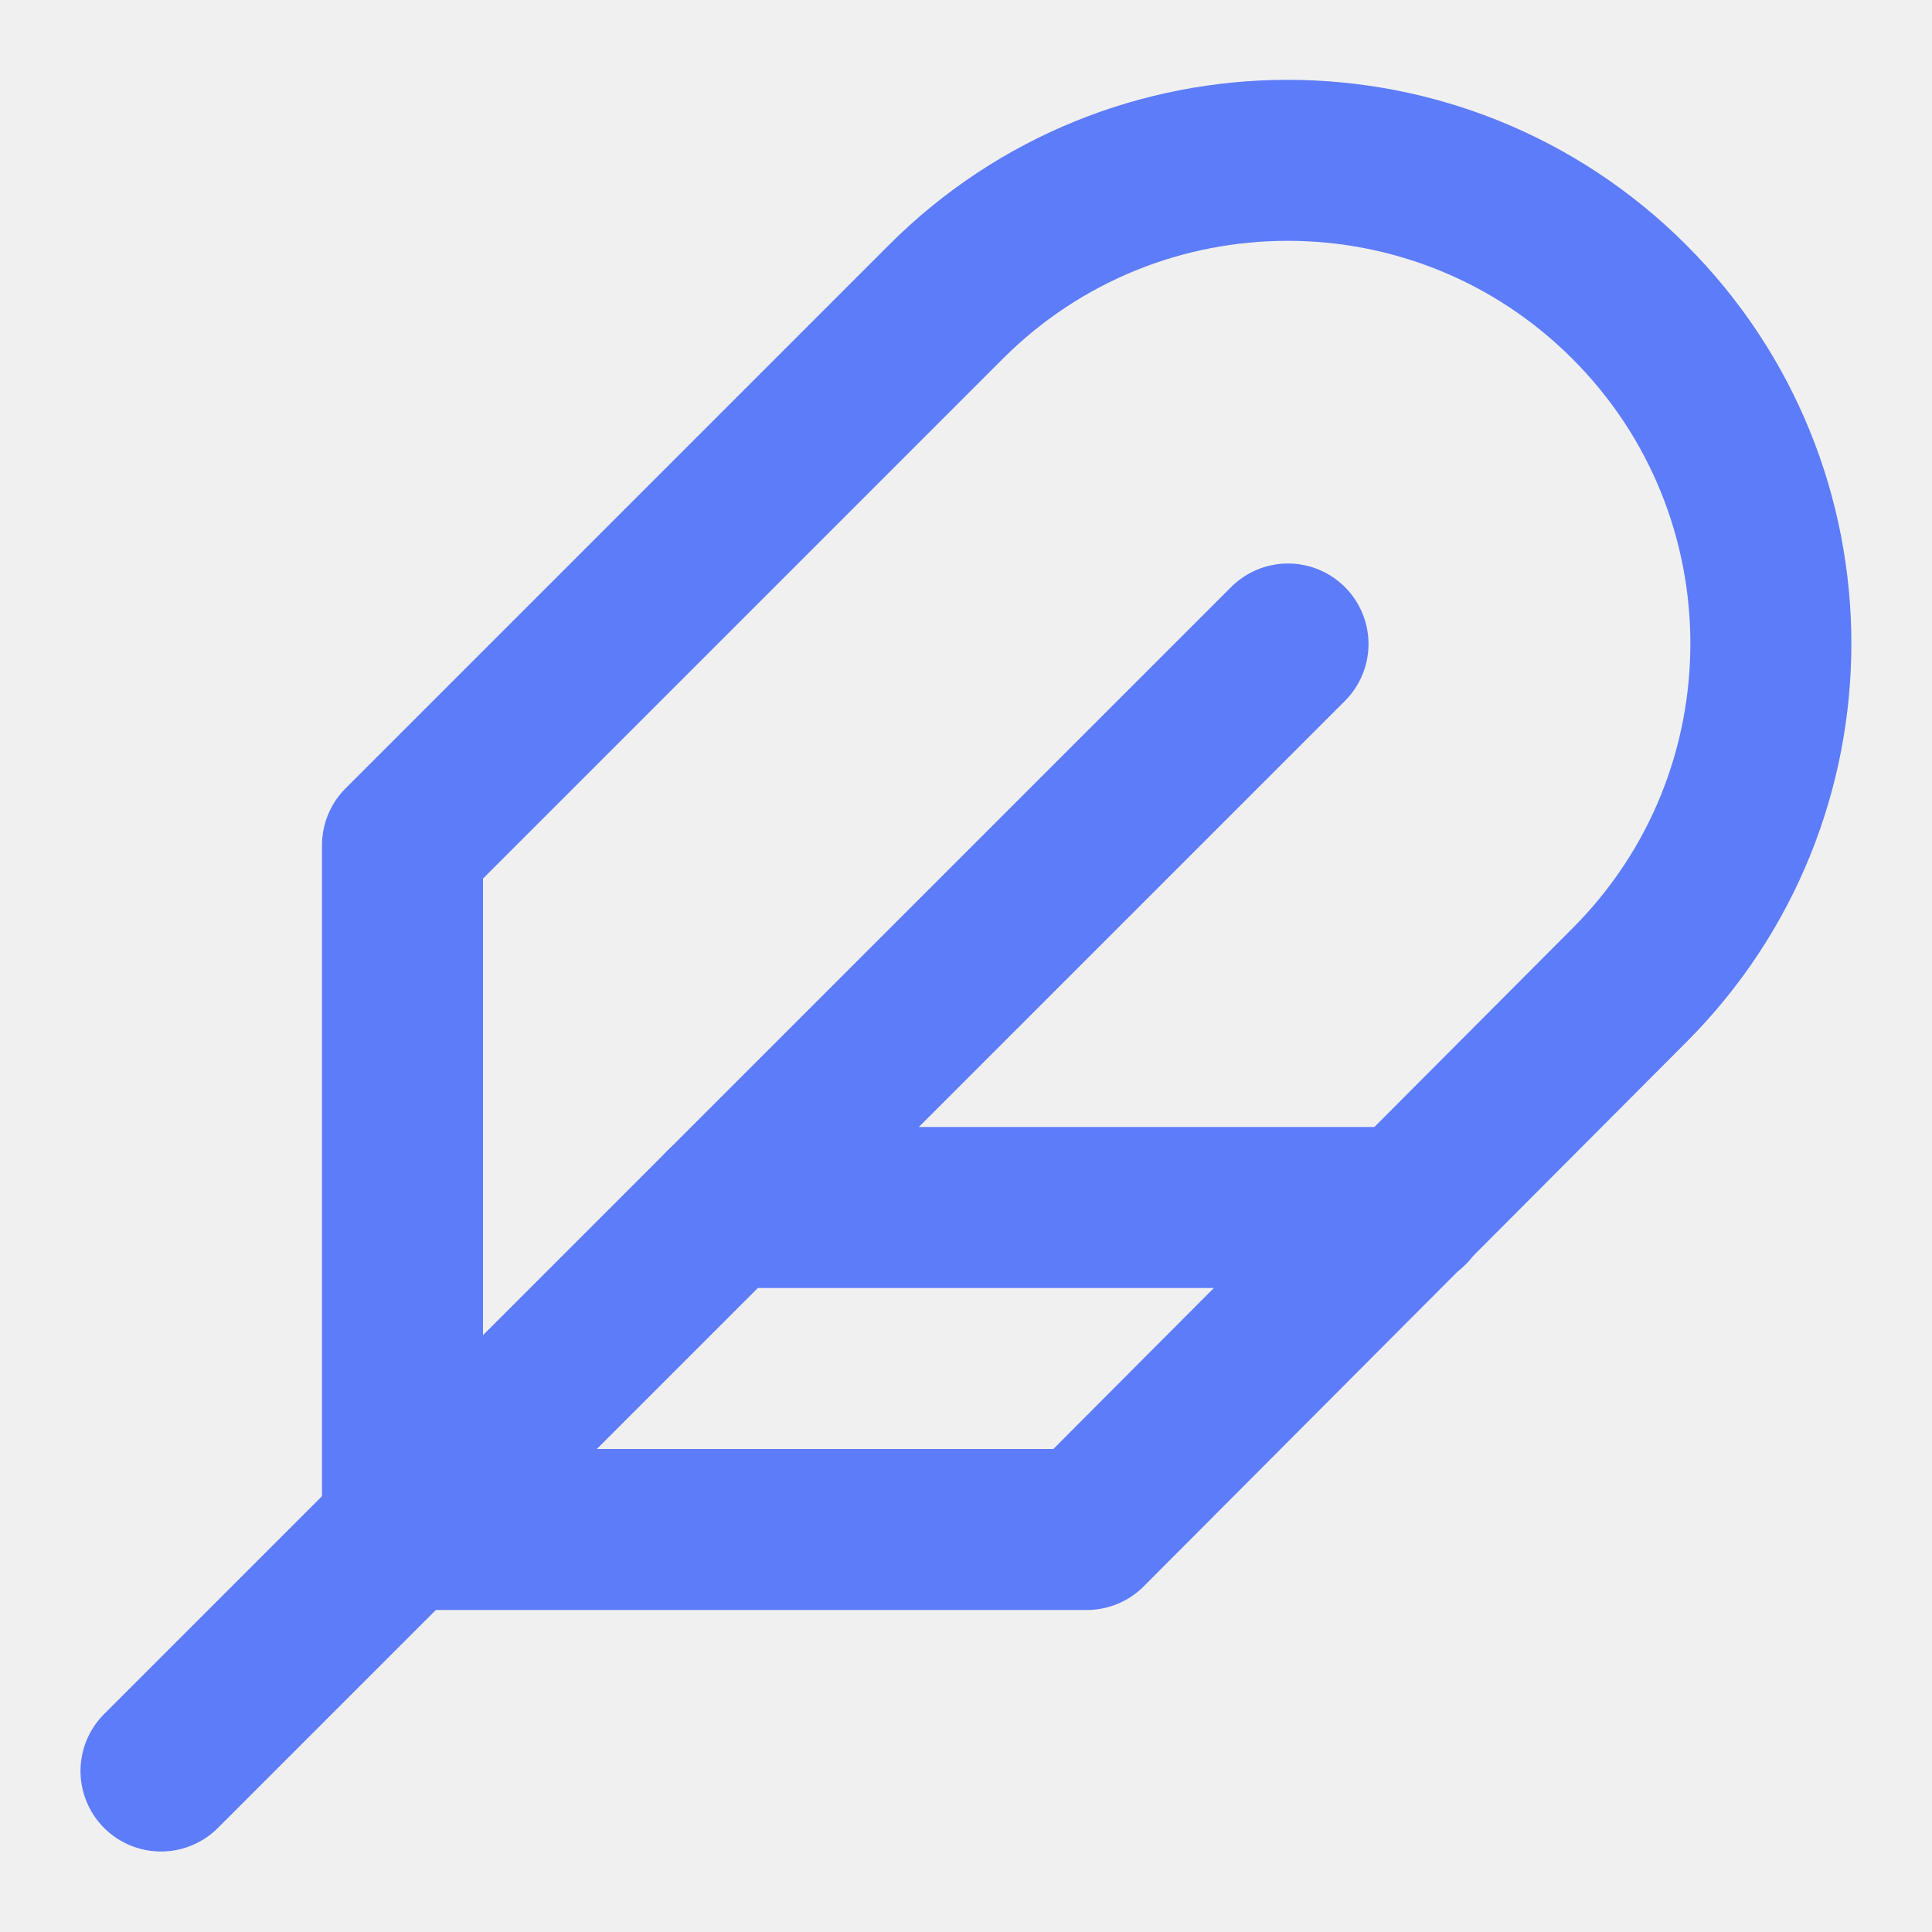
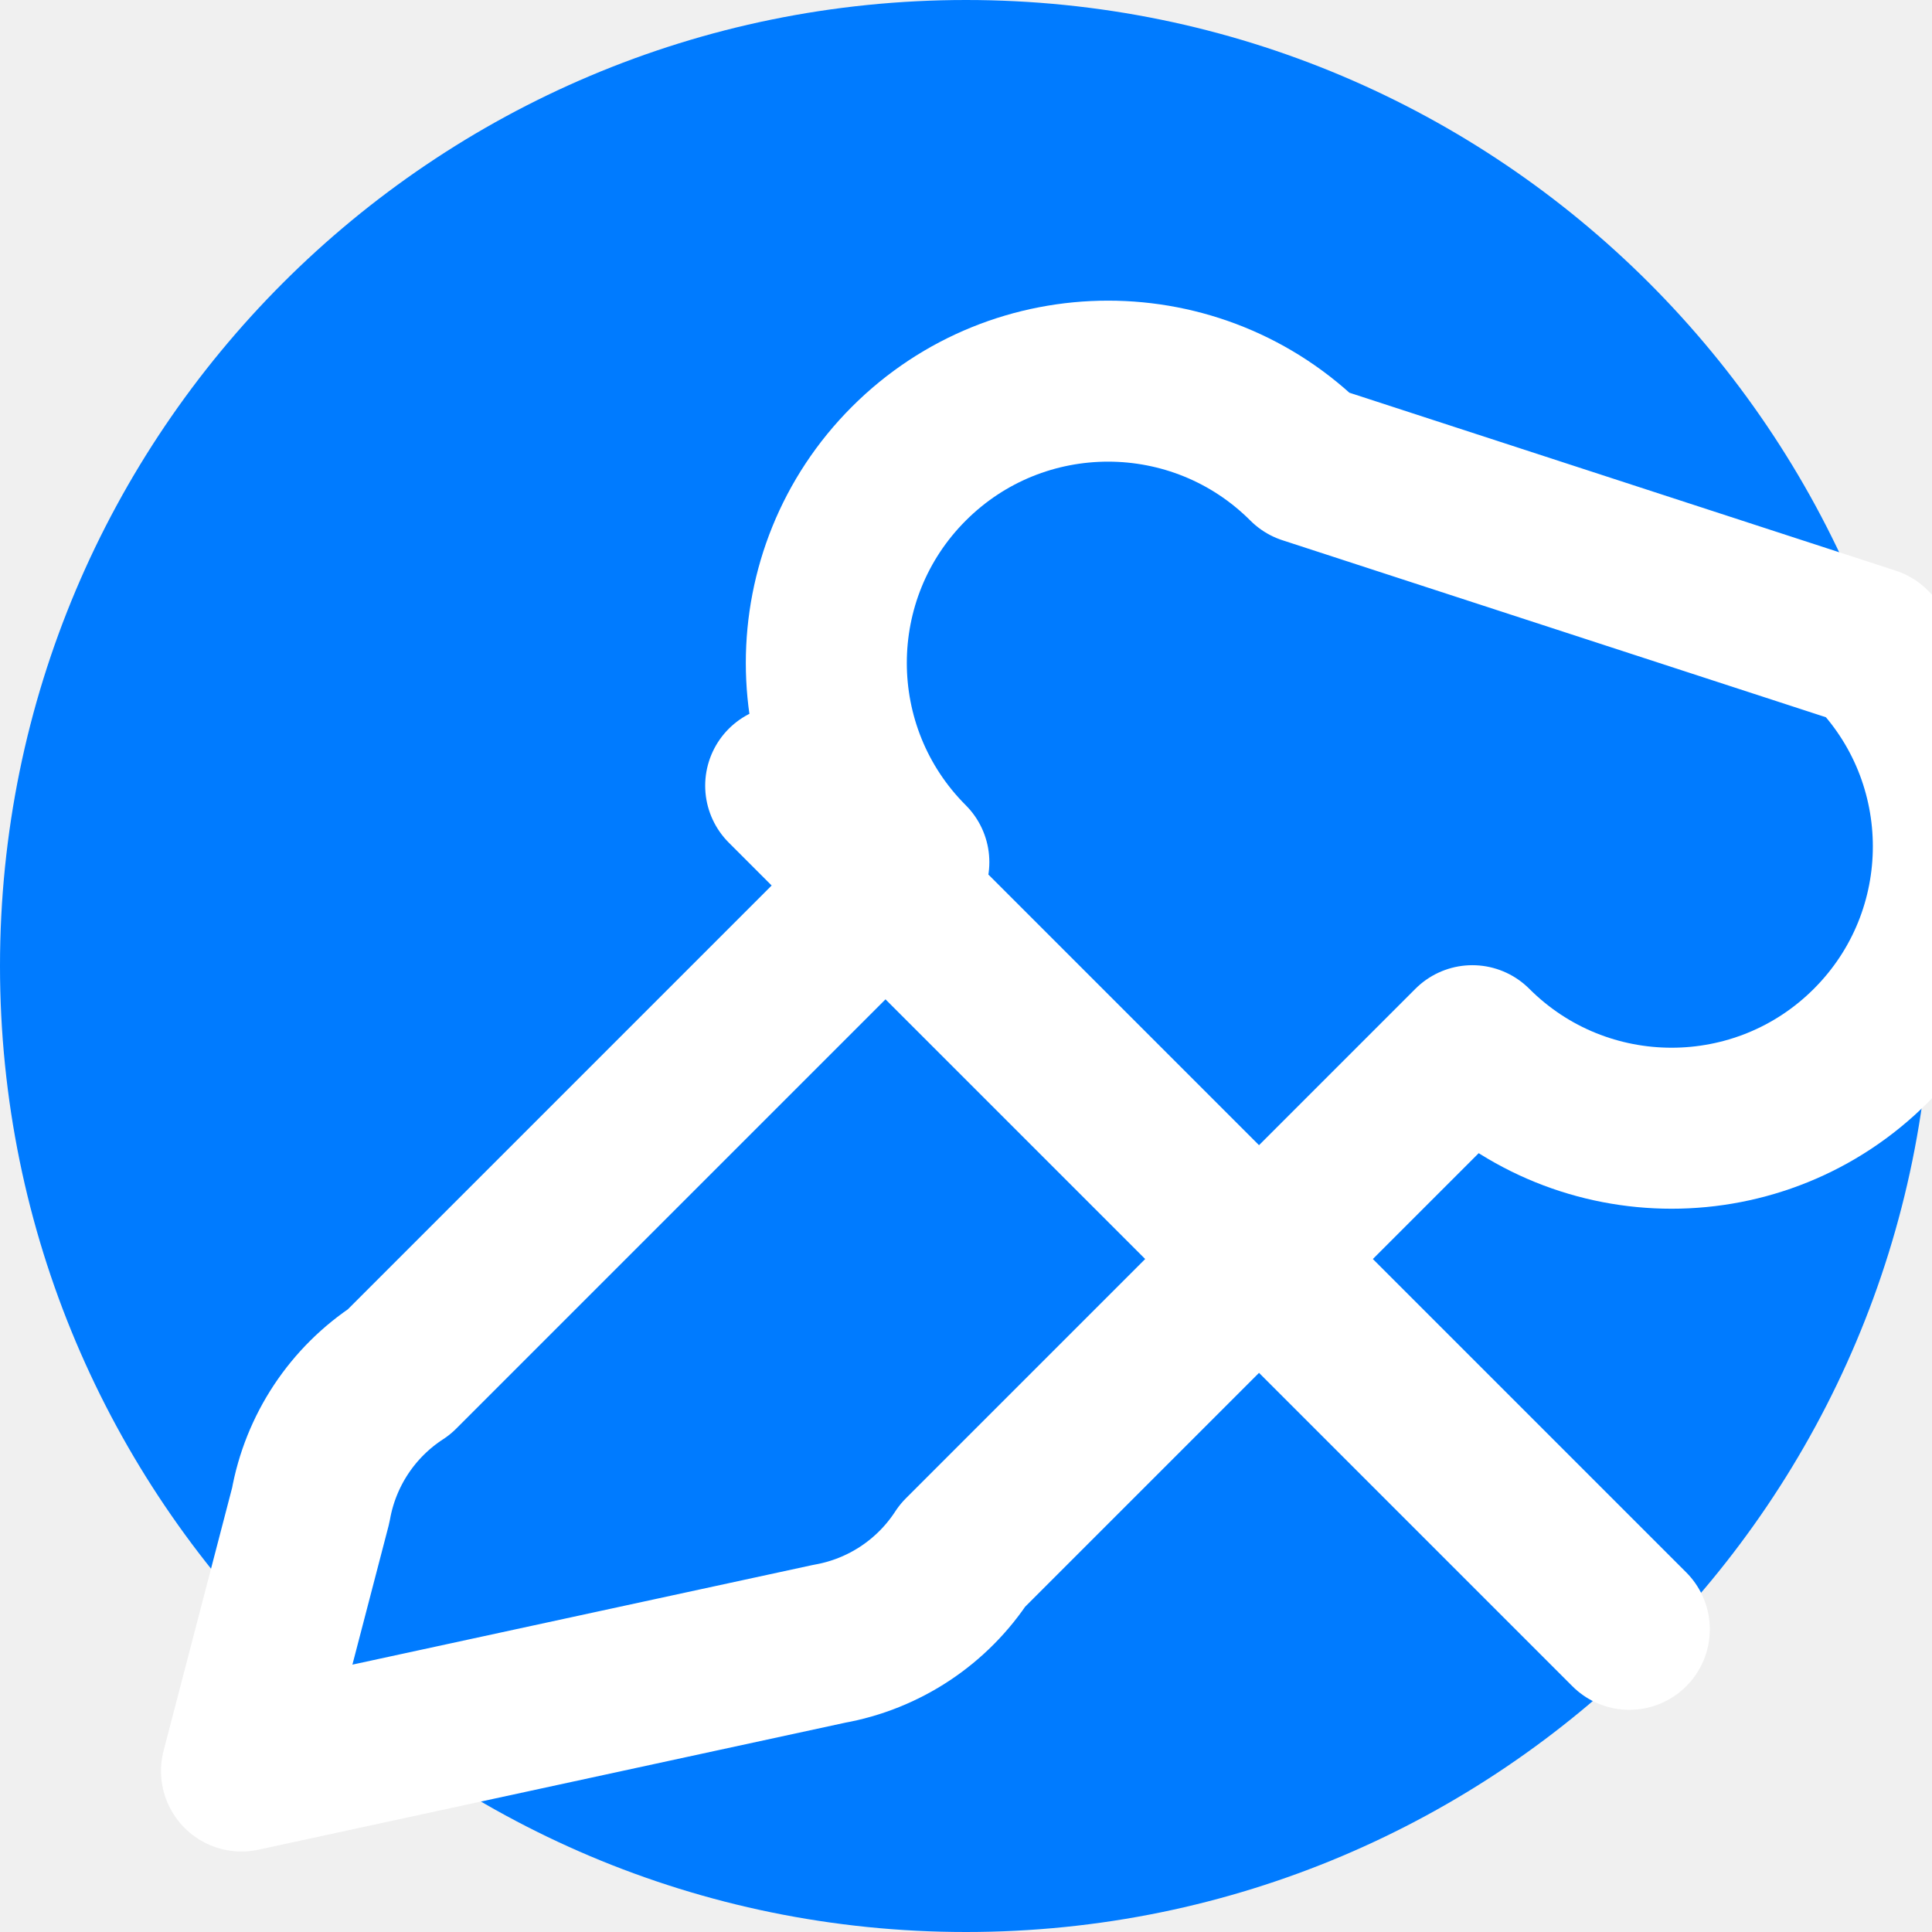
- <svg xmlns="http://www.w3.org/2000/svg" width="16" height="16" viewBox="0 0 24 24" fill="none" stroke="#5D7CFA" stroke-width="2" stroke-linecap="round" stroke-linejoin="round">
-   <path d="M20.24 12.24a6 6 0 0 0-8.49-8.49L5 10.5V19h8.5z" />
-   <line x1="16" y1="8" x2="2" y2="22" />
-   <line x1="17.5" y1="15" x2="9" y2="15" />
+ <svg xmlns="http://www.w3.org/2000/svg" viewBox="0 0 24 24">
+   <circle cx="12" cy="12" r="12" fill="#007bff" />
+   <path d="M20.24 20.24L9.76 9.76M16.24 5.76a3.5 3.5 0 1 0-4.95 4.95l-6.33 6.33a2.5        2.5 0 0 0-1.1 1.66L3 22l7.3-1.58a2.5 2.5 0 0 0 1.66-1.1l6.33-6.33a3.5        3.5 0 0 0 4.95-4.95z" fill="none" stroke="#fff" stroke-width="2" stroke-linecap="round" stroke-linejoin="round" />
</svg>
